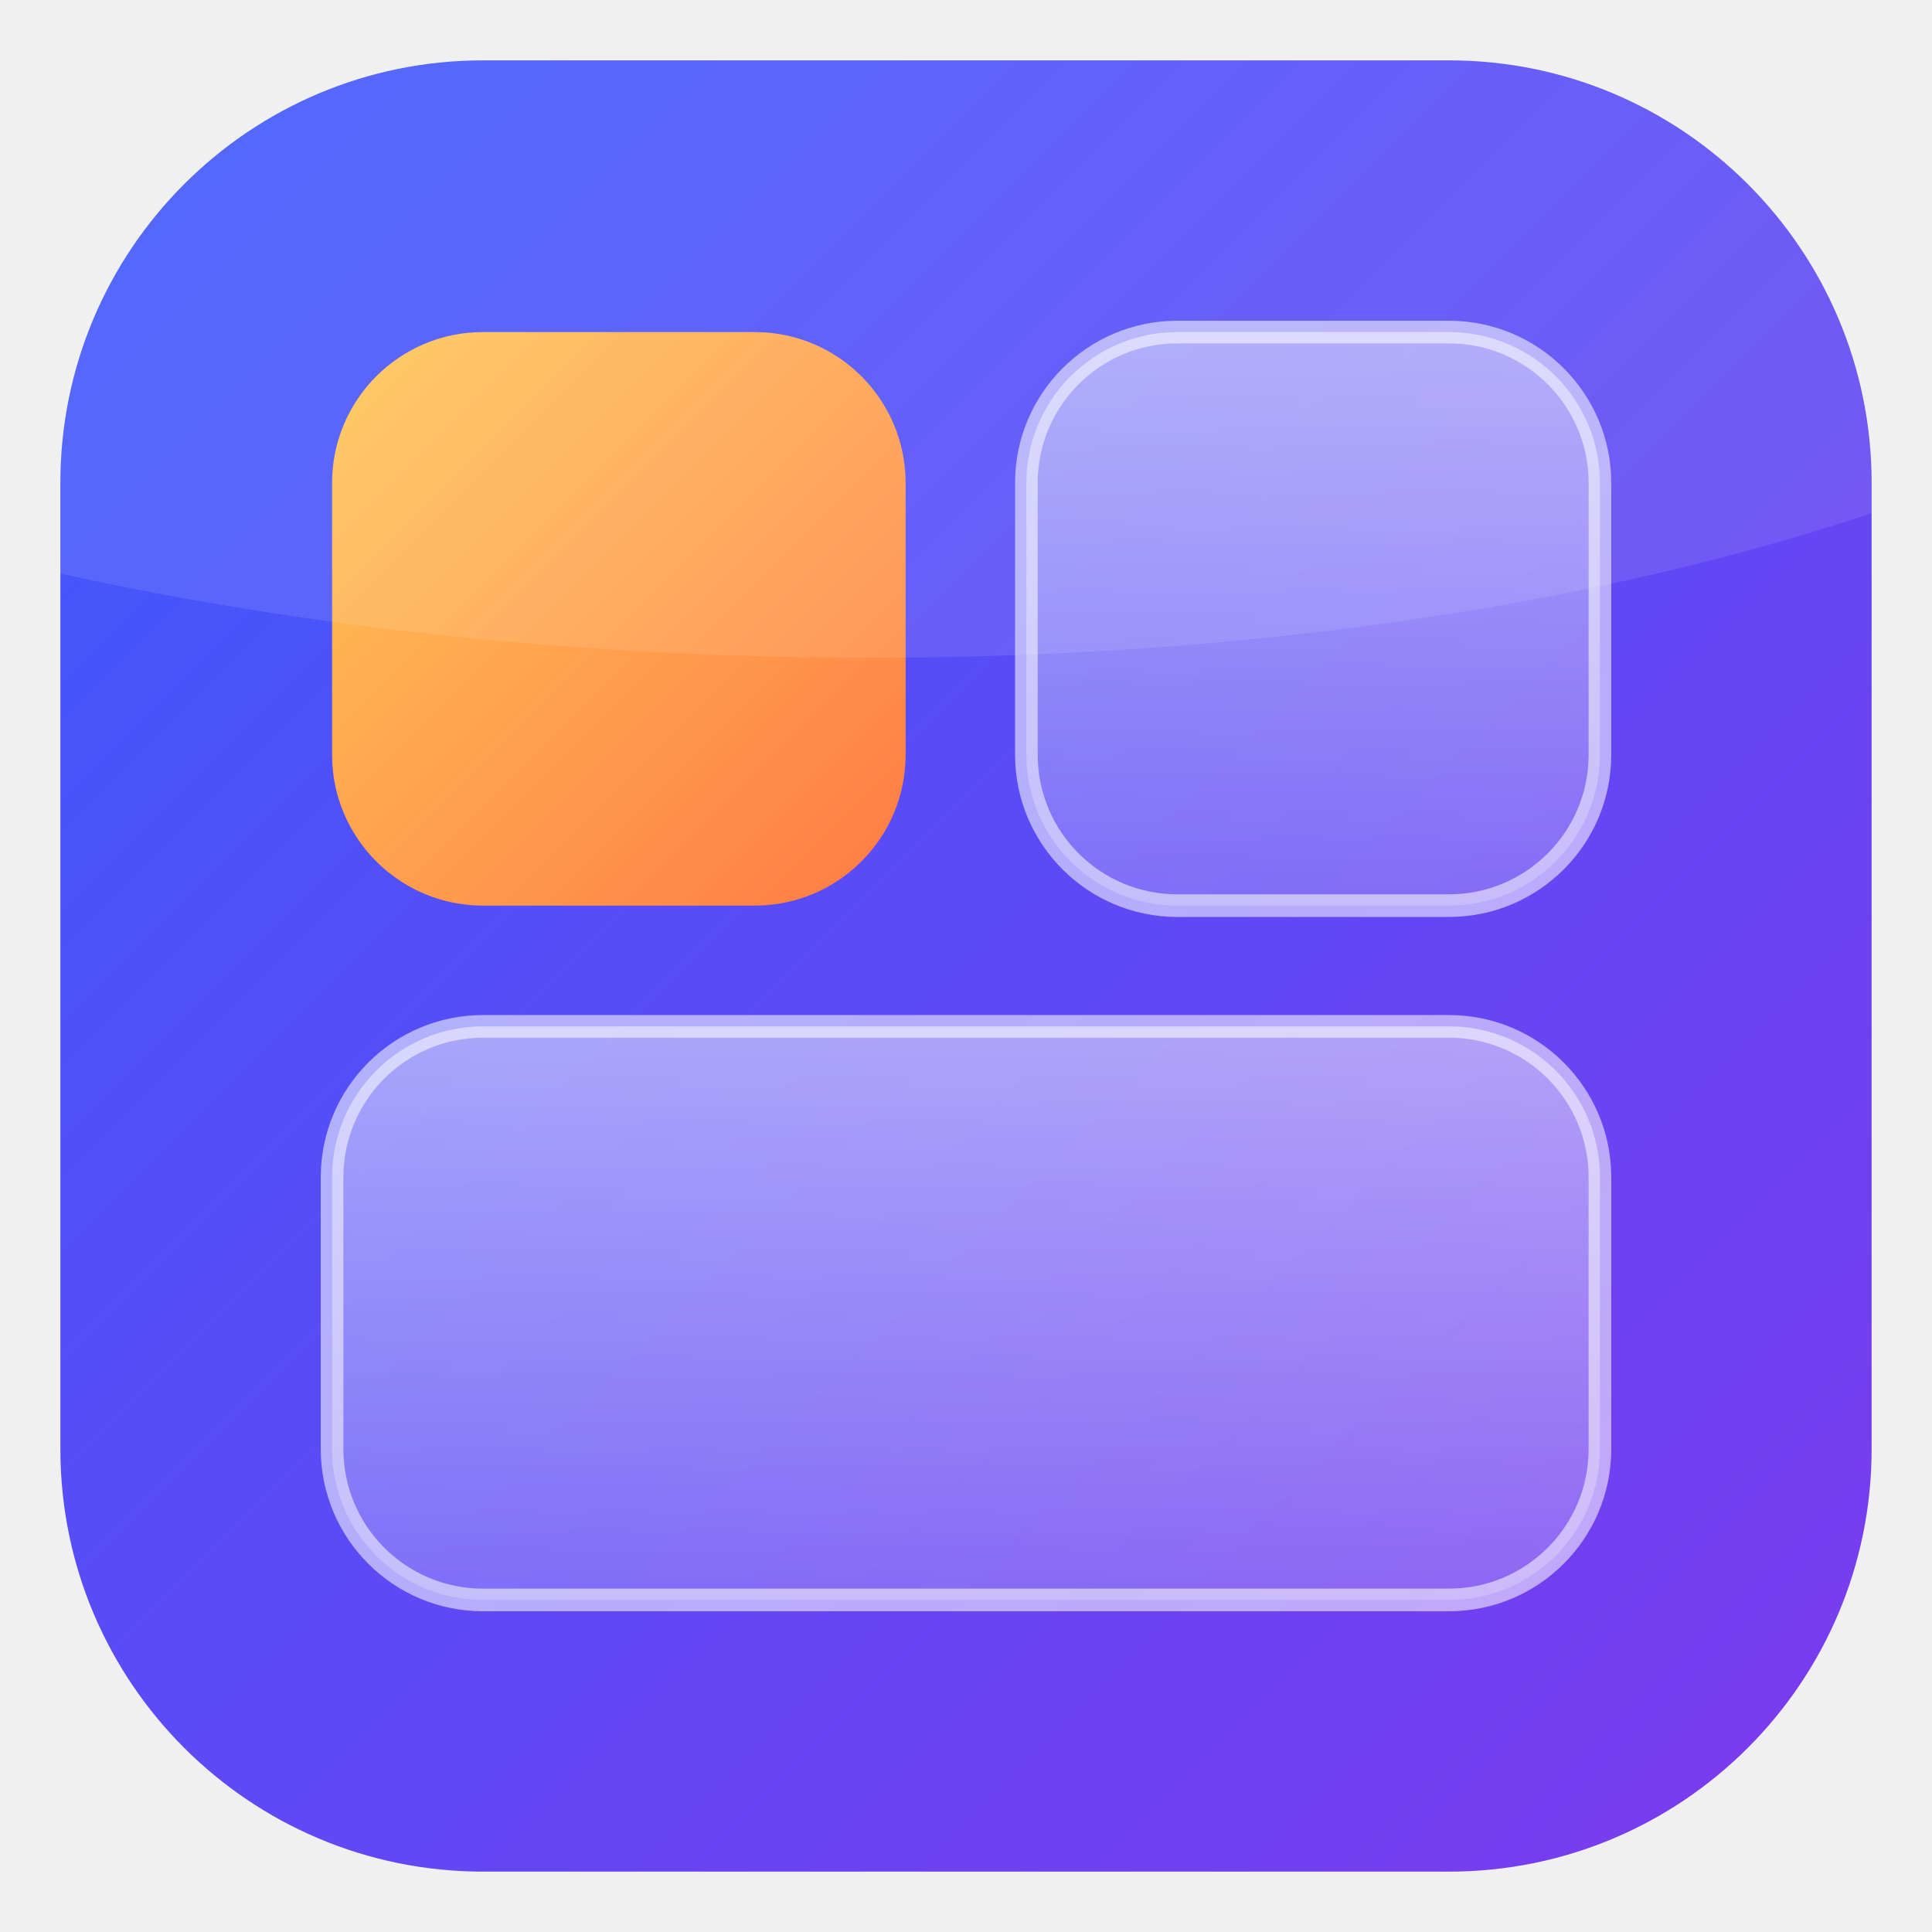
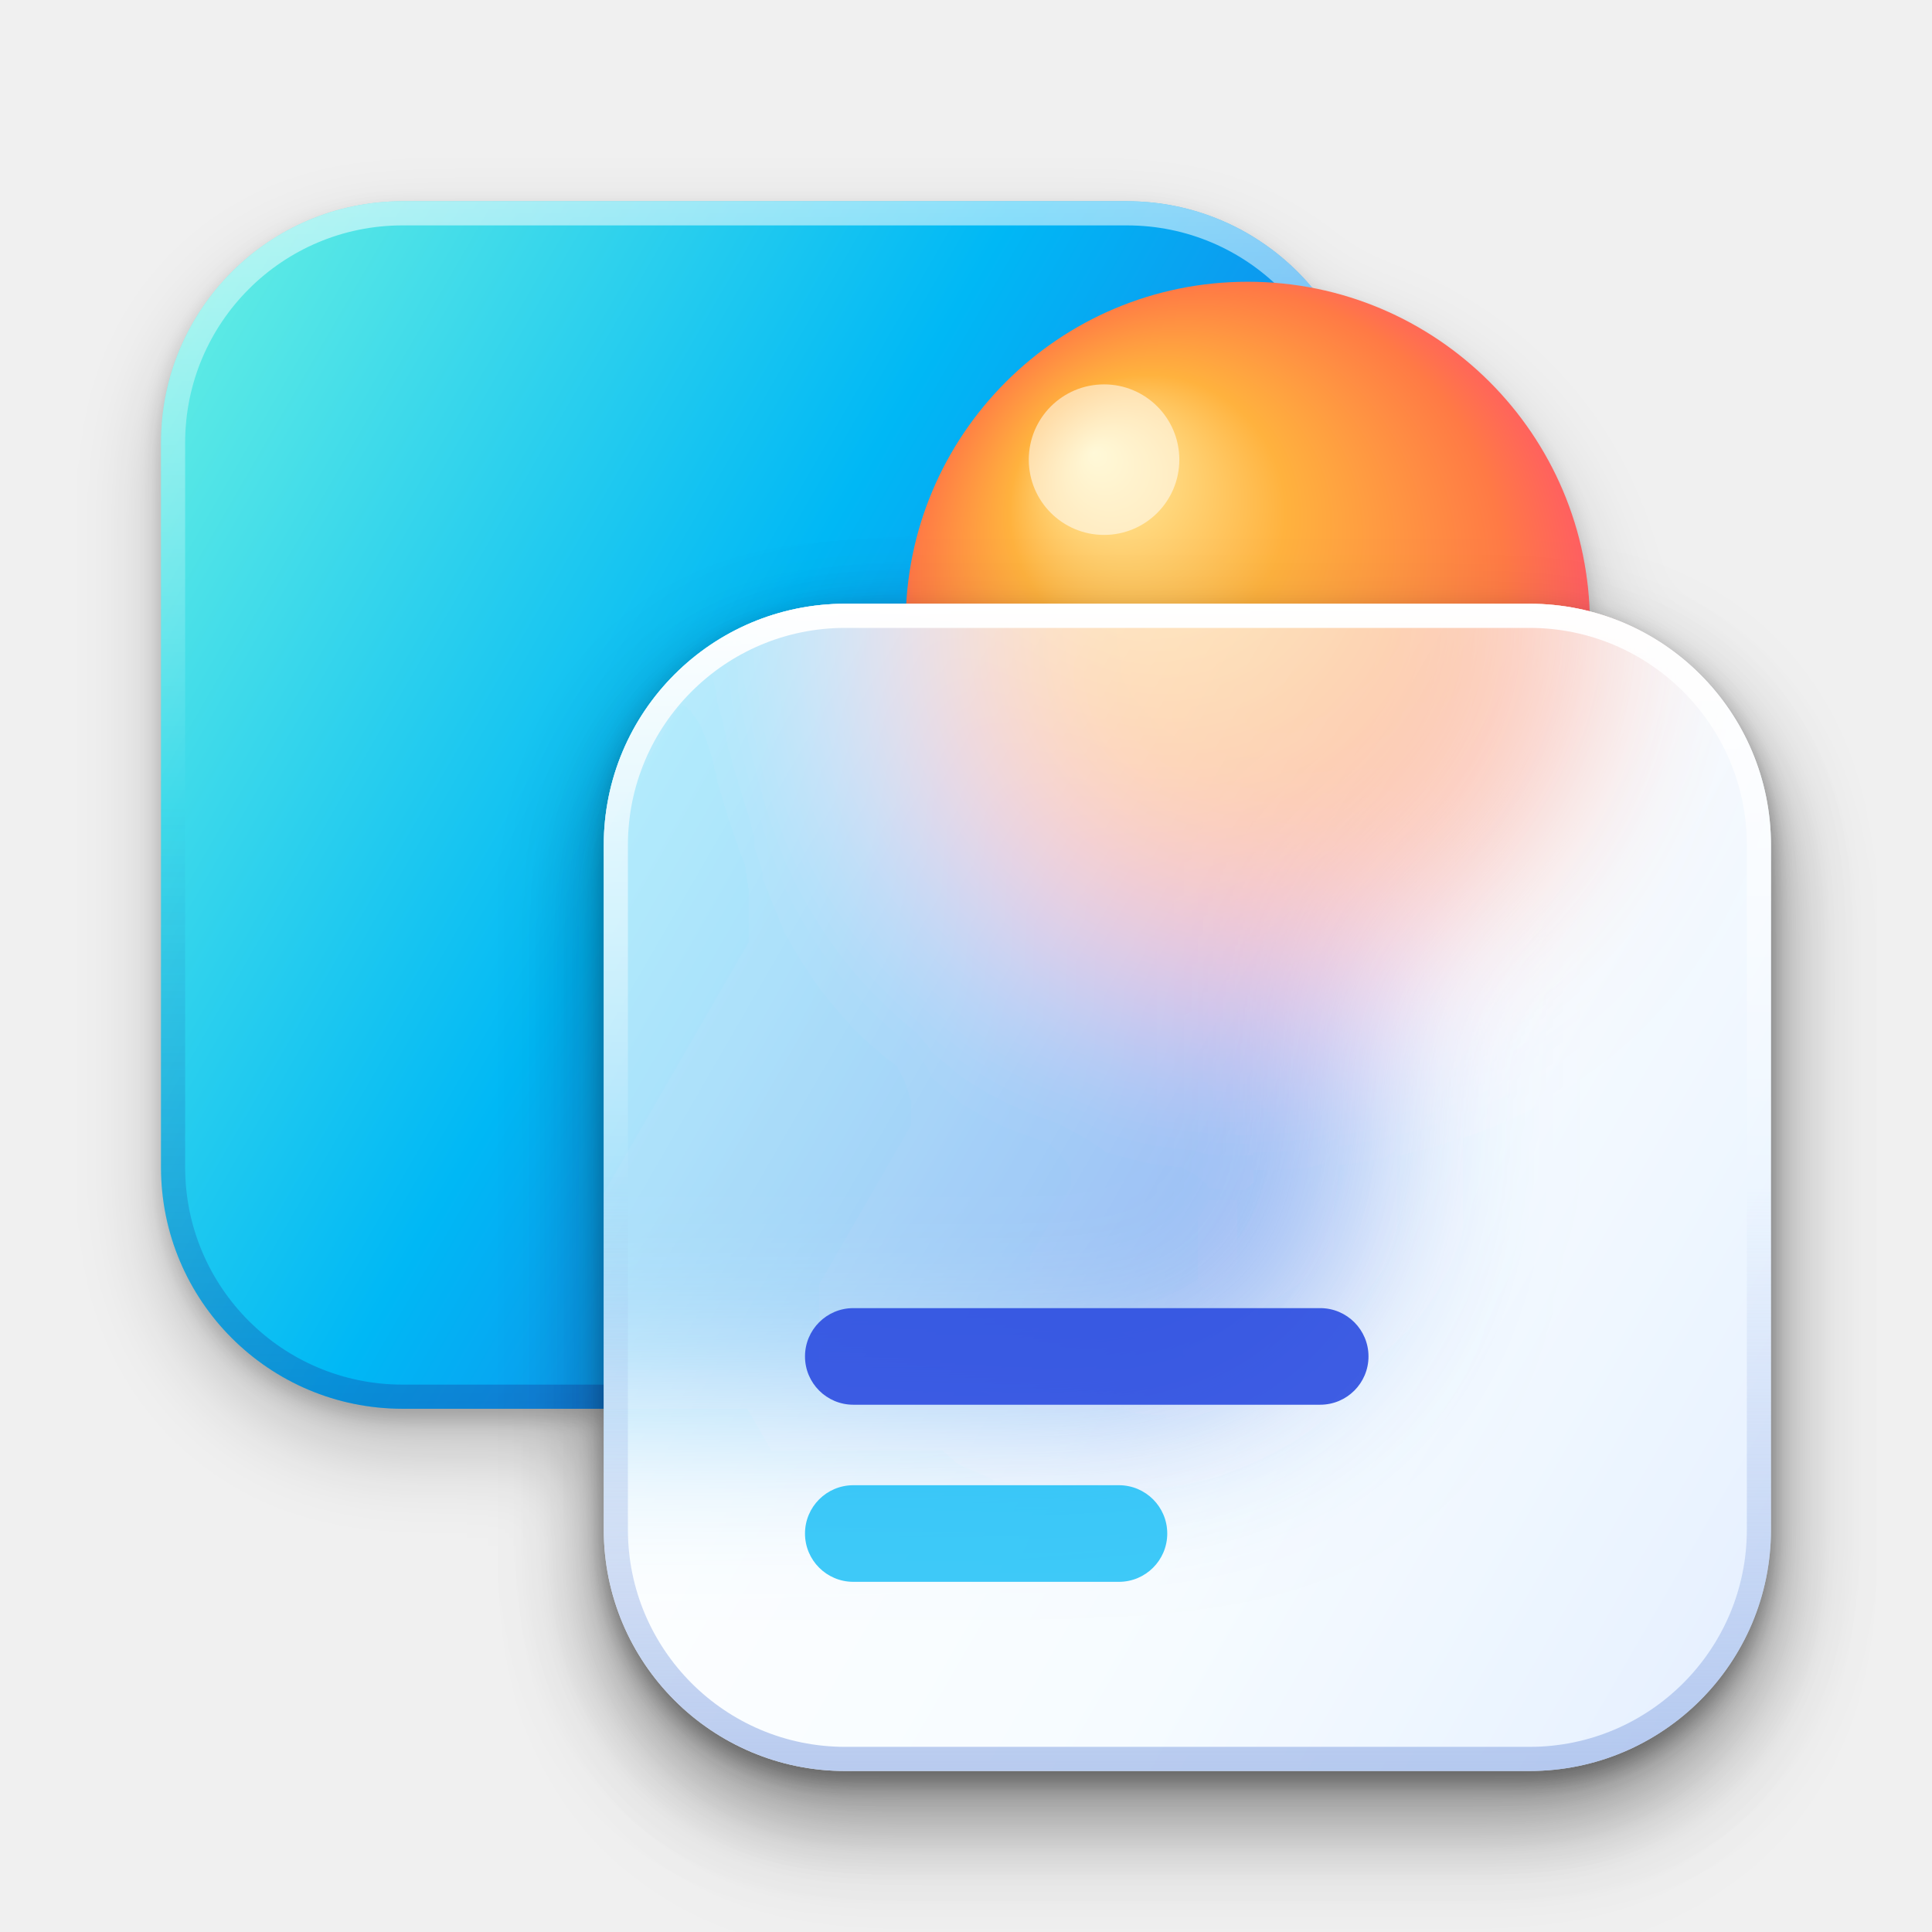
- <svg xmlns="http://www.w3.org/2000/svg" viewBox="0 0 256 256" width="256" height="256">
+ <svg xmlns="http://www.w3.org/2000/svg" width="256" height="256" viewBox="0 0 48 48">
  <defs>
-     <linearGradient id="bg" x1="0" y1="0" x2="1" y2="1">
-       <stop offset="0" stop-color="#3D5AFE" />
-       <stop offset="1" stop-color="#7C3AED" />
+     <linearGradient id="vit-g1" gradientUnits="userSpaceOnUse" x1="1.255" y1="9.755" x2="36.745" y2="30.245">
+       <stop offset="0" stop-color="#6BF2E2" />
+       <stop offset="0.45" stop-color="#00B8F5" />
+       <stop offset="1" stop-color="#2B4DE0" />
    </linearGradient>
-     <linearGradient id="glass" x1="0" y1="0" x2="0" y2="1">
-       <stop offset="0" stop-color="#FFFFFF" stop-opacity="0.50" />
-       <stop offset="1" stop-color="#FFFFFF" stop-opacity="0.20" />
+     <linearGradient id="vit-g2" gradientUnits="userSpaceOnUse" x1="0" y1="5" x2="0" y2="35">
+       <stop offset="0" stop-color="#FFFFFF" stop-opacity="0.55" />
+       <stop offset="0.5" stop-color="#FFFFFF" stop-opacity="0" />
+       <stop offset="0.5" stop-color="#1C2A8F" stop-opacity="0" />
+       <stop offset="1" stop-color="#1C2A8F" stop-opacity="0.3" />
    </linearGradient>
-     <linearGradient id="accent" x1="0" y1="0" x2="1" y2="1">
-       <stop offset="0" stop-color="#FFC857" />
-       <stop offset="1" stop-color="#FF7A45" />
+     <clipPath id="vit-c3">
+       <path d="M10 5H28A6 6 0 0 1 34 11V29A6 6 0 0 1 28 35H10A6 6 0 0 1 4 29V11A6 6 0 0 1 10 5Z" />
+     </clipPath>
+     <radialGradient id="vit-r4" gradientUnits="userSpaceOnUse" cx="31" cy="15.5" r="9.775" fx="27.175" fy="11.25">
+       <stop offset="0" stop-color="#FFF1A8" />
+       <stop offset="0.35" stop-color="#FFB23E" />
+       <stop offset="0.75" stop-color="#FF7A45" />
+       <stop offset="1" stop-color="#FF4D73" />
+     </radialGradient>
+     <clipPath id="vit-c5">
+       <path d="M10 5H28A6 6 0 0 1 34 11V29A6 6 0 0 1 28 35H10A6 6 0 0 1 4 29V11A6 6 0 0 1 10 5Z" />
+       <circle cx="31" cy="15.5" r="8.5" fill="url(#vit-r4)" />
+     </clipPath>
+     <filter id="vit-b6" x="-50%" y="-50%" width="200%" height="200%">
+       <feGaussianBlur stdDeviation="1.4" />
+     </filter>
+     <linearGradient id="vit-g7" gradientUnits="userSpaceOnUse" x1="12.346" y1="19.596" x2="46.654" y2="39.404">
+       <stop offset="0" stop-color="#FFFFFF" />
+       <stop offset="0.6" stop-color="#F4FBFF" />
+       <stop offset="1" stop-color="#DDEBFF" />
    </linearGradient>
+     <filter id="vit-b8" x="-50%" y="-50%" width="200%" height="200%">
+       <feGaussianBlur stdDeviation="2.2" />
+     </filter>
+     <linearGradient id="vit-g9" gradientUnits="userSpaceOnUse" x1="12.346" y1="19.596" x2="46.654" y2="39.404">
+       <stop offset="0" stop-color="#FFFFFF" stop-opacity="0.55" />
+       <stop offset="0.55" stop-color="#FFFFFF" stop-opacity="0.3" />
+       <stop offset="1" stop-color="#FFFFFF" stop-opacity="0.18" />
+     </linearGradient>
+     <clipPath id="vit-c10">
+       <path d="M21 15H38A6 6 0 0 1 44 21V38A6 6 0 0 1 38 44H21A6 6 0 0 1 15 38V21A6 6 0 0 1 21 15Z" />
+     </clipPath>
+     <linearGradient id="vit-g11" gradientUnits="userSpaceOnUse" x1="0" y1="15" x2="0" y2="44">
+       <stop offset="0" stop-color="#FFFFFF" />
+       <stop offset="0.5" stop-color="#FFFFFF" stop-opacity="0" />
+       <stop offset="0.5" stop-color="#9DB6E8" stop-opacity="0" />
+       <stop offset="1" stop-color="#9DB6E8" stop-opacity="0.7" />
+     </linearGradient>
+     <clipPath id="vit-c12">
+       <path d="M21 15H38A6 6 0 0 1 44 21V38A6 6 0 0 1 38 44H21A6 6 0 0 1 15 38V21A6 6 0 0 1 21 15Z" />
+     </clipPath>
+     <filter id="vit-s13" x="-30%" y="-30%" width="160%" height="170%" color-interpolation-filters="sRGB">
+       <feGaussianBlur in="SourceAlpha" stdDeviation="1.2" result="b1" />
+       <feOffset in="b1" dy="1" result="o1" />
+       <feComponentTransfer in="o1" result="s1">
+         <feFuncA type="linear" slope="0.26" />
+       </feComponentTransfer>
+       <feGaussianBlur in="SourceAlpha" stdDeviation="0.3" result="b2" />
+       <feOffset in="b2" dy="0.25" result="o2" />
+       <feComponentTransfer in="o2" result="s2">
+         <feFuncA type="linear" slope="0.2" />
+       </feComponentTransfer>
+       <feMerge>
+         <feMergeNode in="s1" />
+         <feMergeNode in="s2" />
+         <feMergeNode in="SourceGraphic" />
+       </feMerge>
+     </filter>
+     <filter id="vit-s14" x="-30%" y="-30%" width="160%" height="170%" color-interpolation-filters="sRGB">
+       <feGaussianBlur in="SourceAlpha" stdDeviation="1" result="b1" />
+       <feOffset in="b1" dy="1" result="o1" />
+       <feComponentTransfer in="o1" result="s1">
+         <feFuncA type="linear" slope="0.22" />
+       </feComponentTransfer>
+       <feGaussianBlur in="SourceAlpha" stdDeviation="0.25" result="b2" />
+       <feOffset in="b2" dy="0.25" result="o2" />
+       <feComponentTransfer in="o2" result="s2">
+         <feFuncA type="linear" slope="0.18" />
+       </feComponentTransfer>
+       <feMerge>
+         <feMergeNode in="s1" />
+         <feMergeNode in="s2" />
+         <feMergeNode in="SourceGraphic" />
+       </feMerge>
+     </filter>
  </defs>
-   <rect x="8" y="8" width="240" height="240" rx="56" fill="url(#bg)" />
-   <rect x="44" y="44" width="76" height="76" rx="20" fill="url(#accent)" />
-   <rect x="136" y="44" width="76" height="76" rx="20" fill="url(#glass)" stroke="#FFFFFF" stroke-opacity="0.55" stroke-width="3" />
-   <rect x="44" y="136" width="168" height="76" rx="20" fill="url(#glass)" stroke="#FFFFFF" stroke-opacity="0.55" stroke-width="3" />
-   <path d="M8 64a56 56 0 0 1 56-56h128a56 56 0 0 1 56 56v4C176 92 80 92 8 76z" fill="#FFFFFF" opacity="0.10" />
+   <g filter="url(#vit-s14)">
+     <path d="M10 5H28A6 6 0 0 1 34 11V29A6 6 0 0 1 28 35H10A6 6 0 0 1 4 29V11A6 6 0 0 1 10 5Z" fill="url(#vit-g1)" />
+     <g clip-path="url(#vit-c3)">
+       <path d="M10 5H28A6 6 0 0 1 34 11V29A6 6 0 0 1 28 35H10A6 6 0 0 1 4 29V11A6 6 0 0 1 10 5Z" fill="none" stroke="url(#vit-g2)" stroke-width="1.2" stroke-linecap="round" stroke-linejoin="round" />
+     </g>
+     <g clip-path="url(#vit-c5)">
+       <path d="M21.6 16.4H38.6A6 6 0 0 1 44.6 22.4V39.4A6 6 0 0 1 38.6 45.4H21.6A6 6 0 0 1 15.6 39.4V22.4A6 6 0 0 1 21.6 16.4Z" fill="#0E1B4D" opacity="0.35" filter="url(#vit-b6)" />
+     </g>
+     <circle cx="31" cy="15.5" r="8.5" fill="url(#vit-r4)" />
+     <circle cx="27.43" cy="11.42" r="1.87" fill="#FFFFFF" opacity="0.55" />
+     <g filter="url(#vit-s13)">
+       <g clip-path="url(#vit-c10)">
+         <path d="M21 15H38A6 6 0 0 1 44 21V38A6 6 0 0 1 38 44H21A6 6 0 0 1 15 38V21A6 6 0 0 1 21 15Z" fill="url(#vit-g7)" />
+         <g opacity="0.62" filter="url(#vit-b8)">
+           <path d="M10 5H28A6 6 0 0 1 34 11V29A6 6 0 0 1 28 35H10A6 6 0 0 1 4 29V11A6 6 0 0 1 10 5Z" fill="url(#vit-g1)" />
+           <circle cx="31" cy="15.5" r="8.5" fill="url(#vit-r4)" />
+         </g>
+         <path d="M21 15H38A6 6 0 0 1 44 21V38A6 6 0 0 1 38 44H21A6 6 0 0 1 15 38V21A6 6 0 0 1 21 15Z" fill="url(#vit-g9)" />
+         <path d="M21.2 32.5H32.8A1.2 1.2 0 0 1 34 33.7V33.7A1.2 1.2 0 0 1 32.8 34.9H21.2A1.2 1.2 0 0 1 20 33.7V33.7A1.2 1.2 0 0 1 21.2 32.5Z" fill="#2B4DE0" opacity="0.9" />
+         <path d="M21.2 36.9H27.8A1.2 1.2 0 0 1 29 38.1V38.1A1.2 1.2 0 0 1 27.8 39.3H21.2A1.2 1.2 0 0 1 20 38.1V38.1A1.2 1.2 0 0 1 21.2 36.9Z" fill="#00B8F5" opacity="0.75" />
+       </g>
+       <g clip-path="url(#vit-c12)">
+         <path d="M21 15H38A6 6 0 0 1 44 21V38A6 6 0 0 1 38 44H21A6 6 0 0 1 15 38V21A6 6 0 0 1 21 15Z" fill="none" stroke="url(#vit-g11)" stroke-width="1.2" stroke-linecap="round" stroke-linejoin="round" />
+       </g>
+     </g>
+   </g>
</svg>
